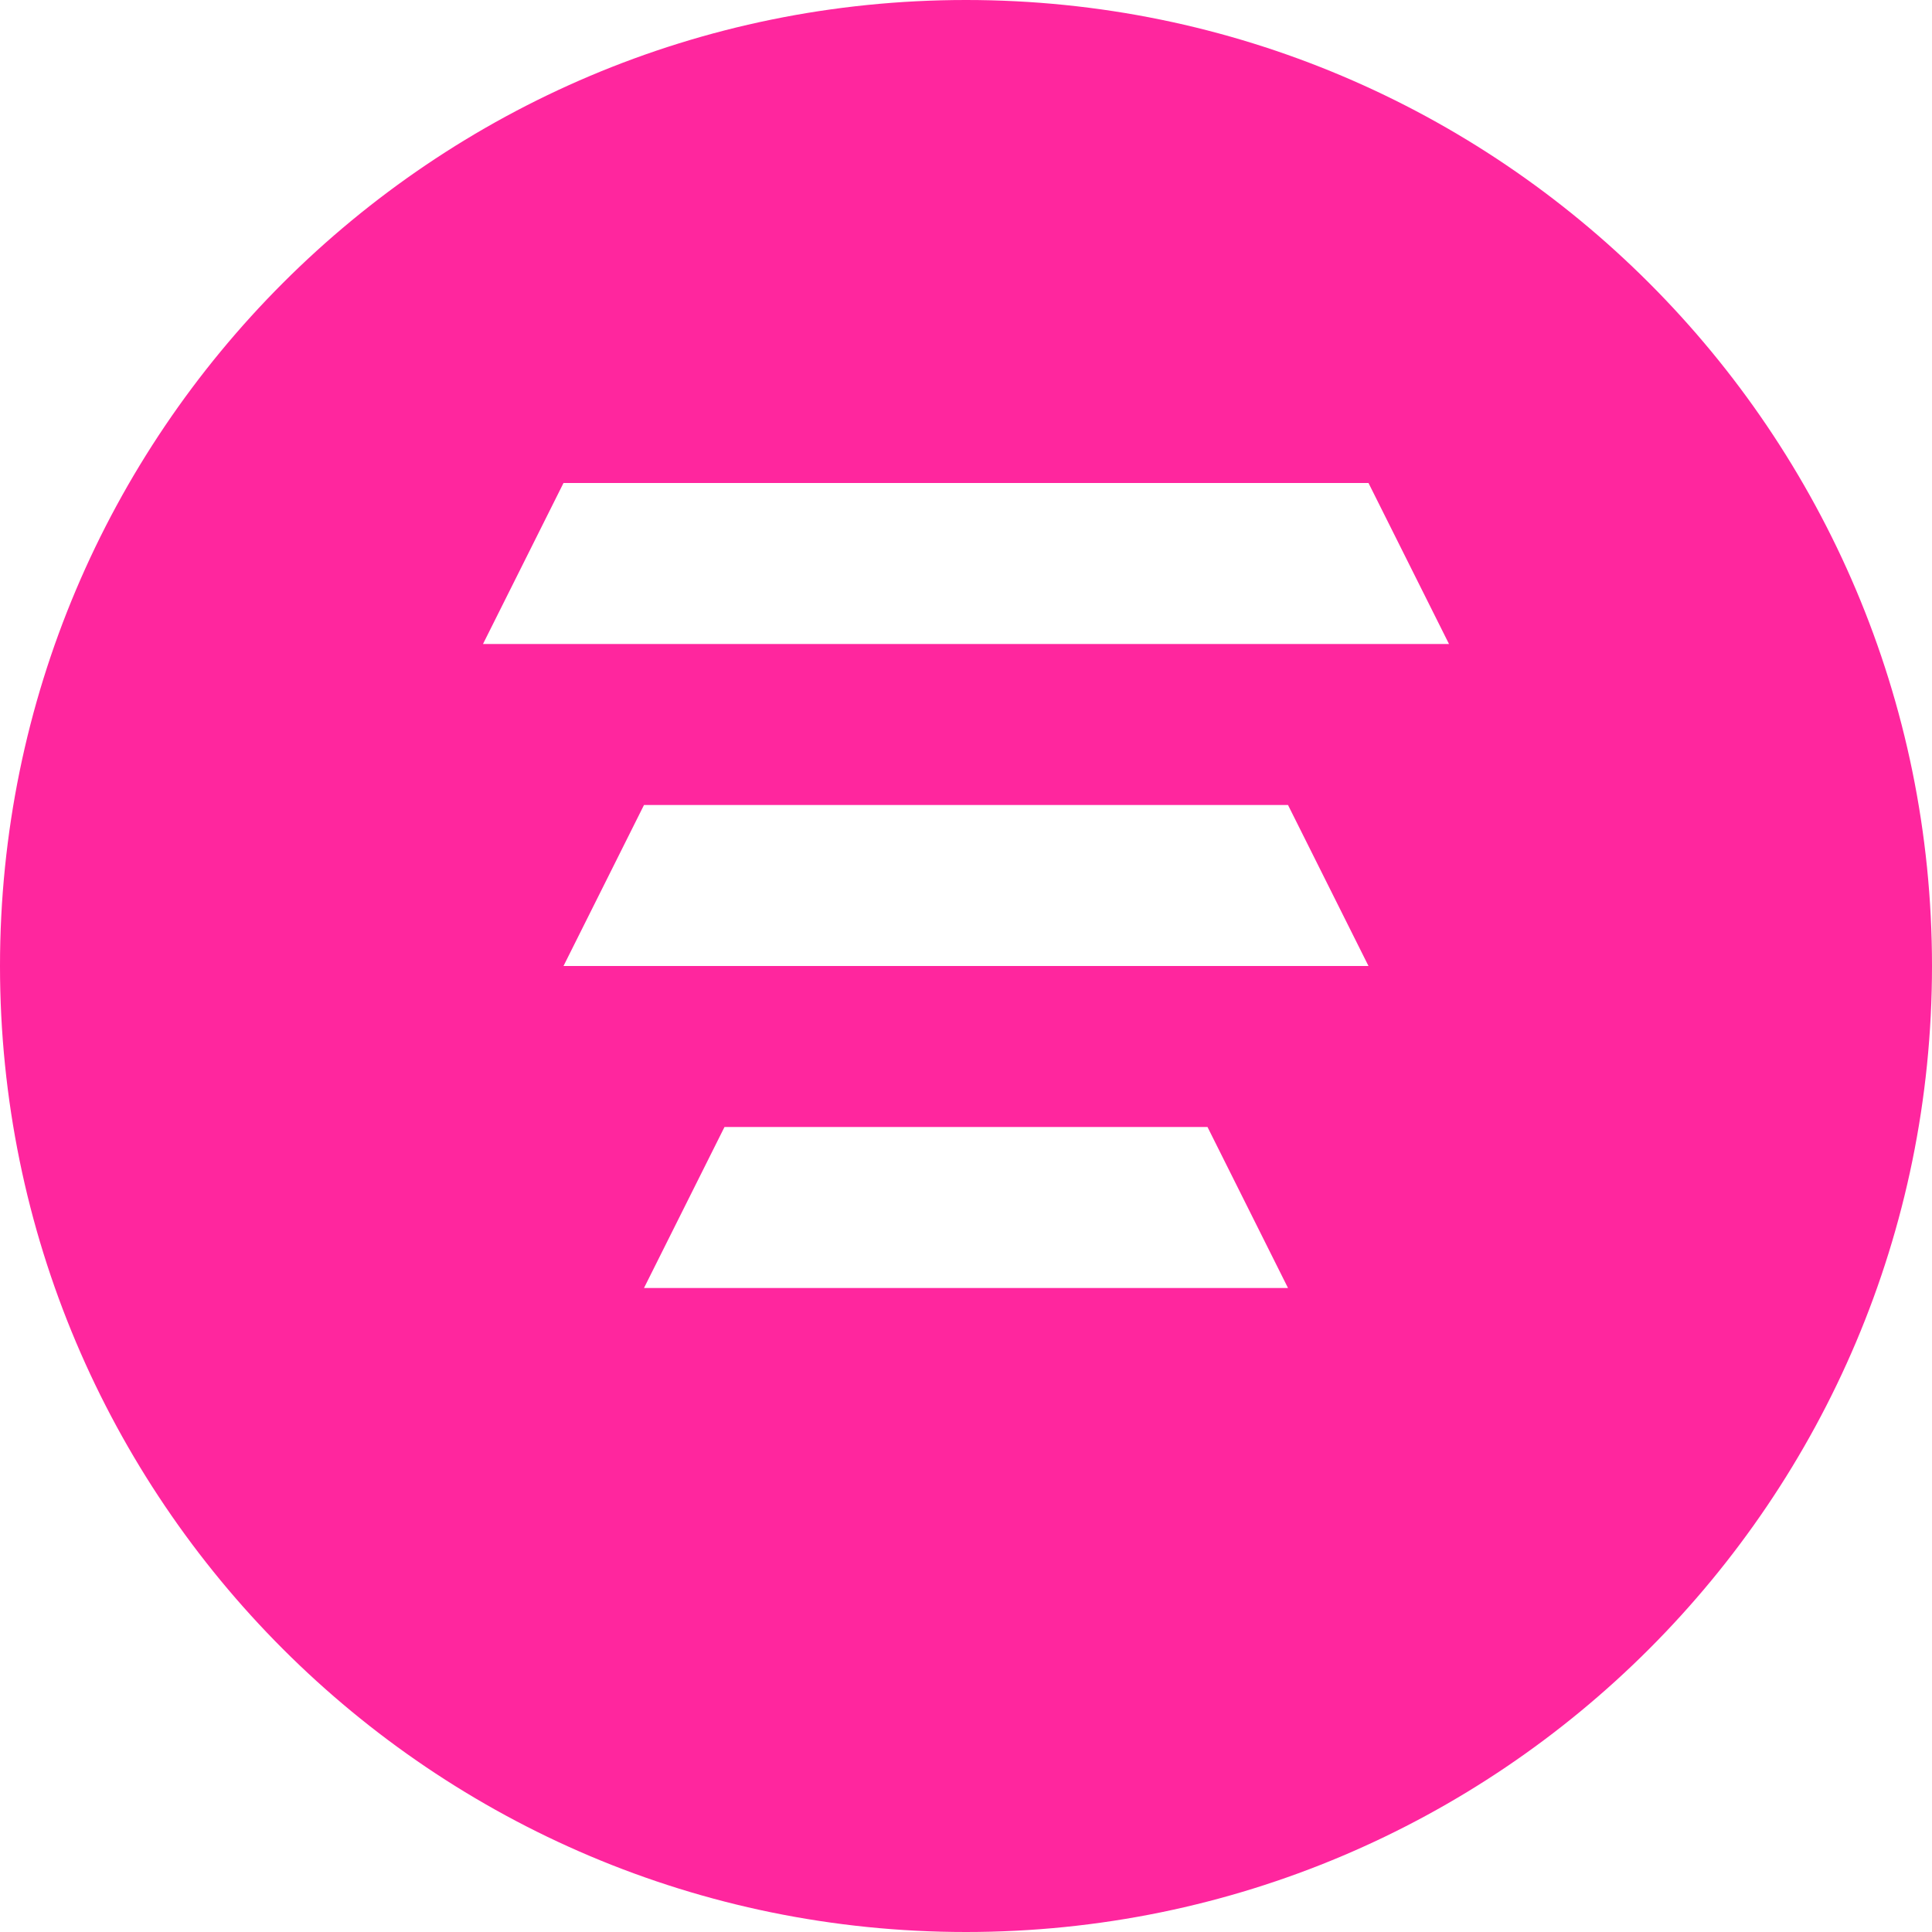
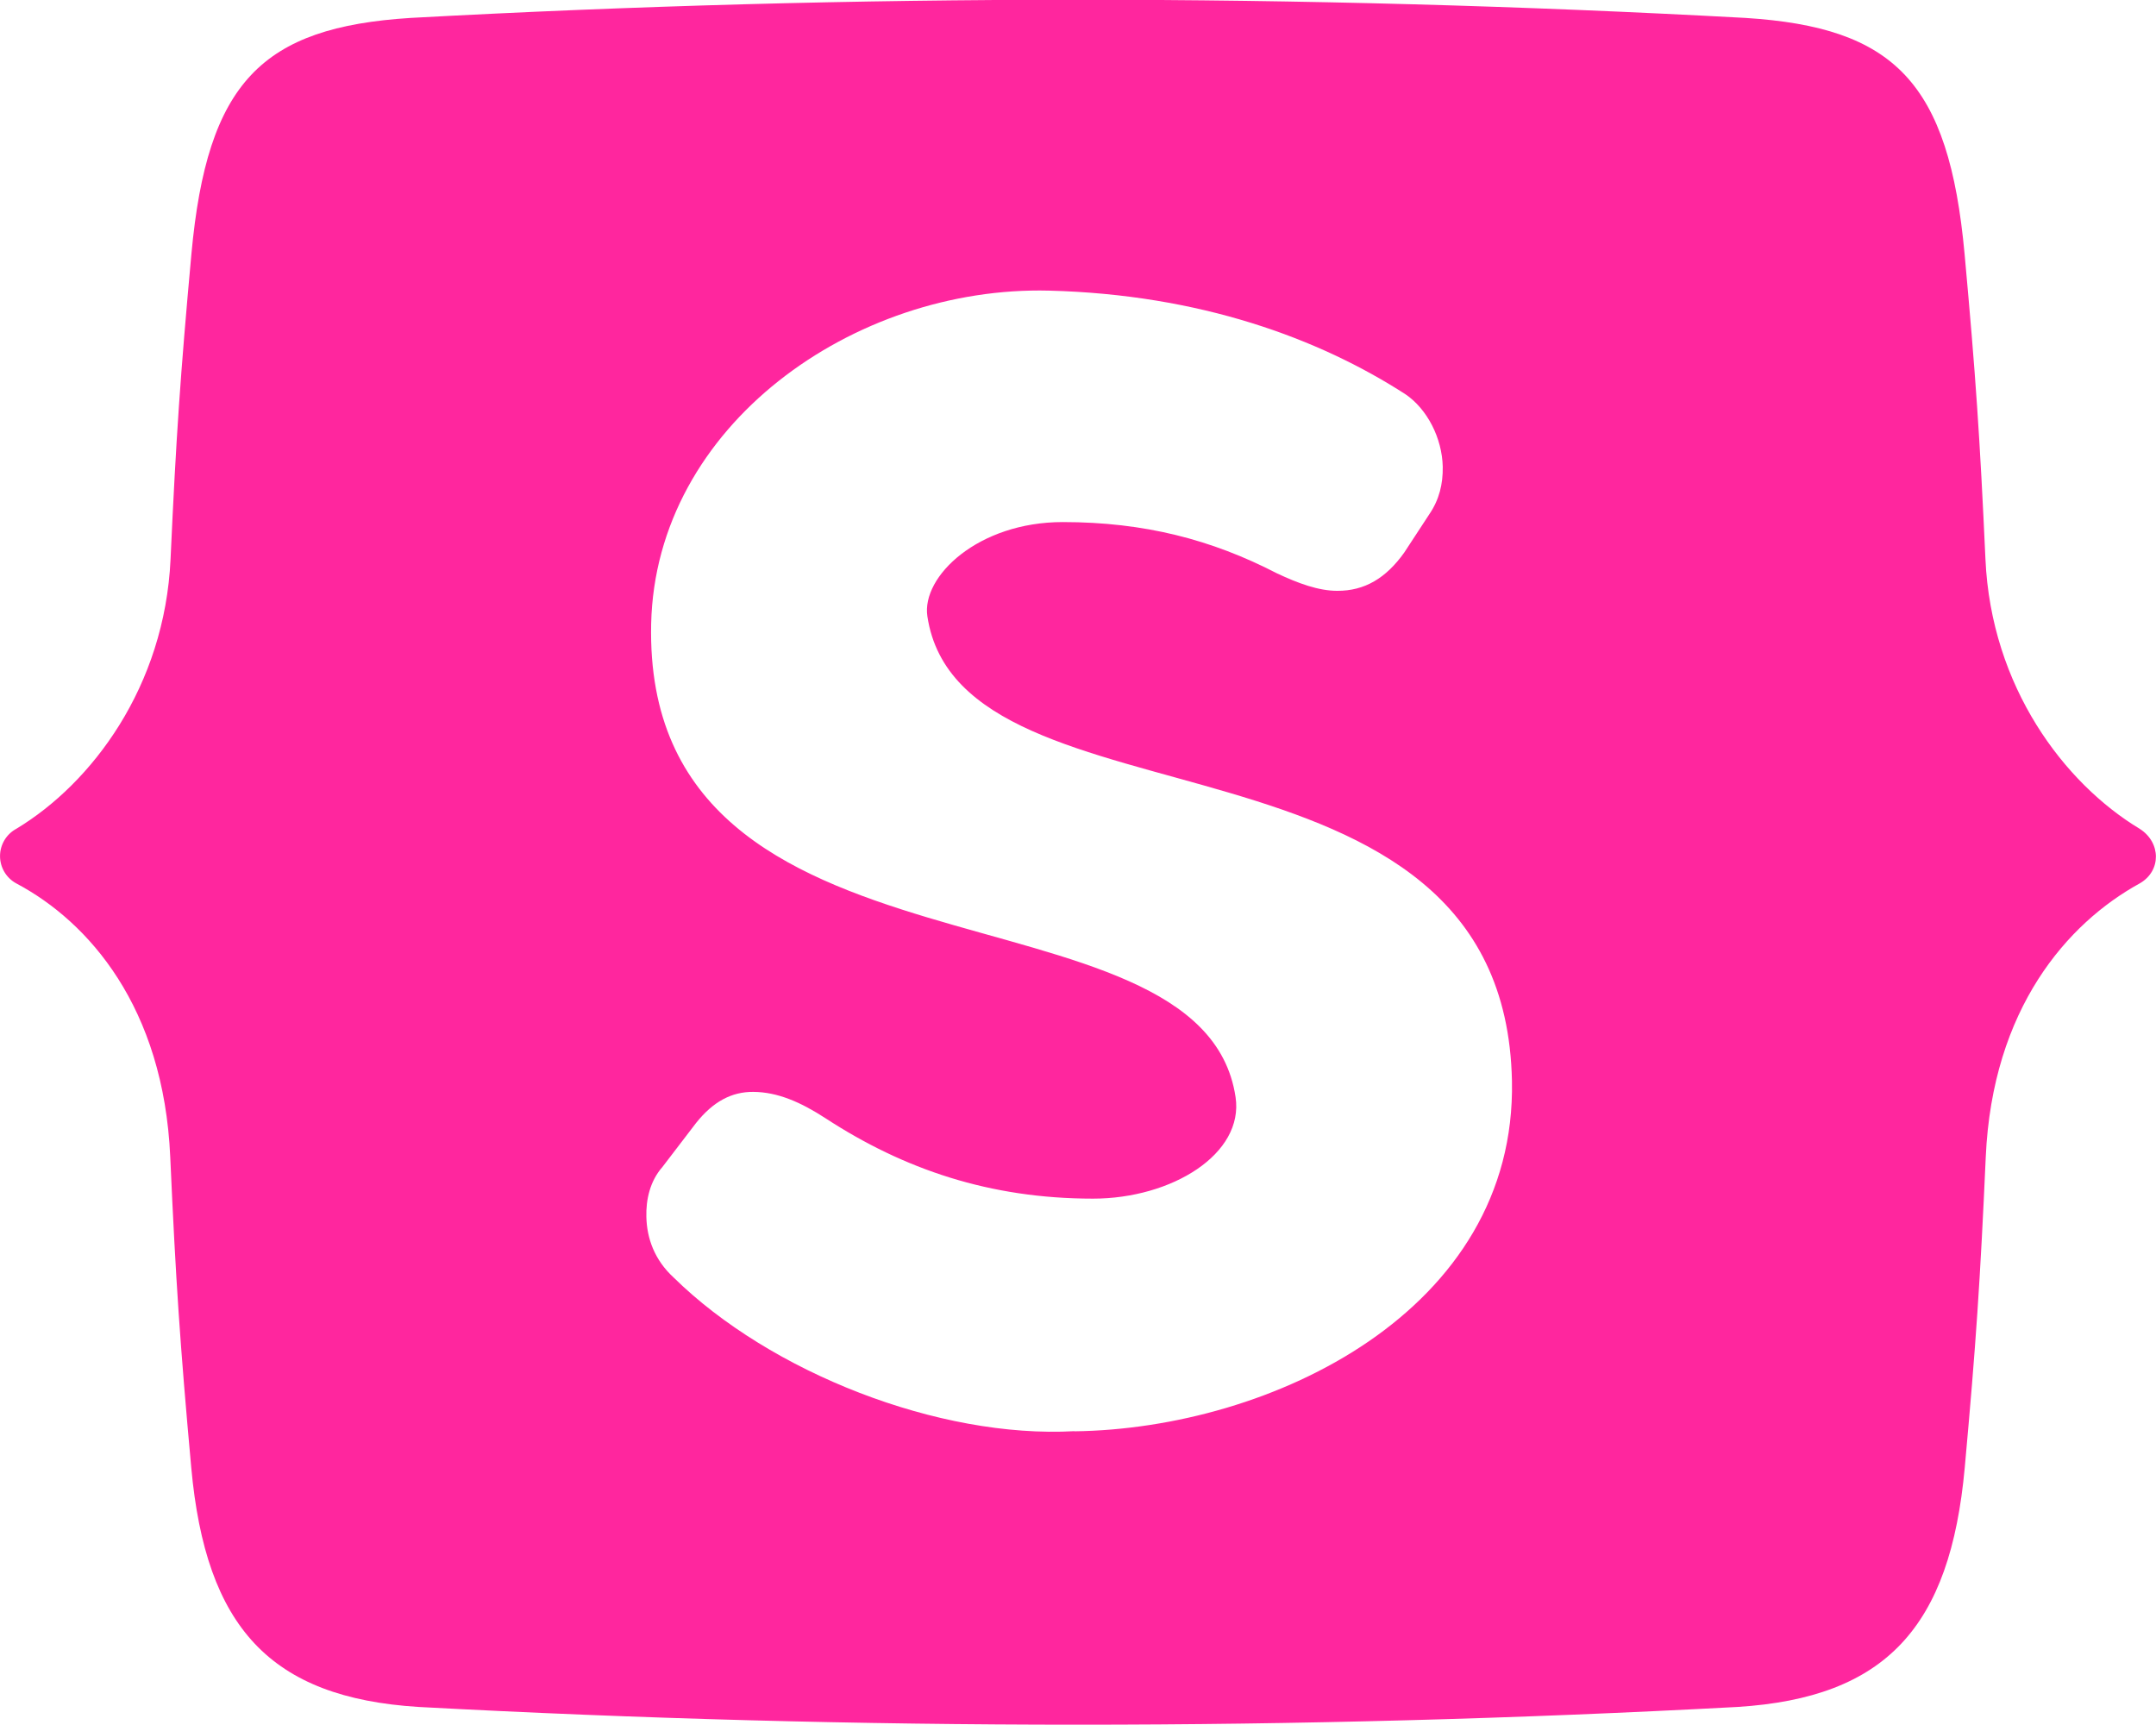
- <svg xmlns="http://www.w3.org/2000/svg" viewBox="0 0 24 24" fill="none">
-   <path d="M12 0C5.373 0 0 5.373 0 12s5.373 12 12 12 12-5.373 12-12S18.627 0 12 0zm4 16H8l1-2h6l1 2zm1-4H7l1-2h8l1 2zm1-4H6l1-2h10l1 2z" fill="#ff269e" />
+ <svg xmlns="http://www.w3.org/2000/svg" viewBox="0 0 139.56 111.63">
+   <path fill="#ff269e" d="M112.46 110.48c9.62-.6 13.78-5.17 14.72-15.49.73-8.04 1-12.06 1.36-20.11.43-9.6 5.28-15.13 9.96-17.7 1.41-.8 1.4-2.65 0-3.54-4.88-2.94-9.61-9.19-9.98-17.45-.36-7.9-.63-11.85-1.35-19.75-1.02-11.13-4.55-14.67-14.18-15.28a793 793 0 0 0-86.42 0c-9.62.61-13.16 4.15-14.18 15.28-.72 7.9-.99 11.85-1.35 19.75-.38 8.26-5.1 14.51-9.98 17.45a2.01 2.01 0 0 0 0 3.54c4.69 2.49 9.53 8.01 9.96 17.7.36 8.04.63 12.06 1.36 20.11.94 10.32 5.1 14.89 14.72 15.49 28.52 1.53 56.85 1.53 85.36 0M69.55 92.63c-8.77.49-19.7-3.8-25.95-9.95-1.23-1.13-1.73-2.53-1.76-3.92-.03-1.11.23-2.31 1.04-3.23.87-1.14 1.31-1.71 2.18-2.85 1.1-1.38 2.3-2.02 3.7-2.01 1.58.01 3.08.67 4.68 1.71 5.06 3.3 10.63 5.2 17.31 5.2 5.1 0 9.78-2.89 9.23-6.57-2.18-14.6-38.37-6.19-37.83-30.63.29-12.86 13.14-21.88 25.75-21.57 9.77.25 17.47 3.09 23.08 6.71 1.4.95 2.37 2.83 2.41 4.69.02 1.12-.23 2.13-.86 3.06-.65 1-.97 1.49-1.63 2.49-1.18 1.66-2.57 2.49-4.34 2.48-1.21 0-2.52-.48-3.92-1.14-4.2-2.17-8.56-3.31-13.85-3.31-5.47 0-9.15 3.52-8.76 6.1 2.18 14.47 37.35 5.97 37.84 30.07.3 14.88-15.58 22.52-28.34 22.68Z" />
</svg>
